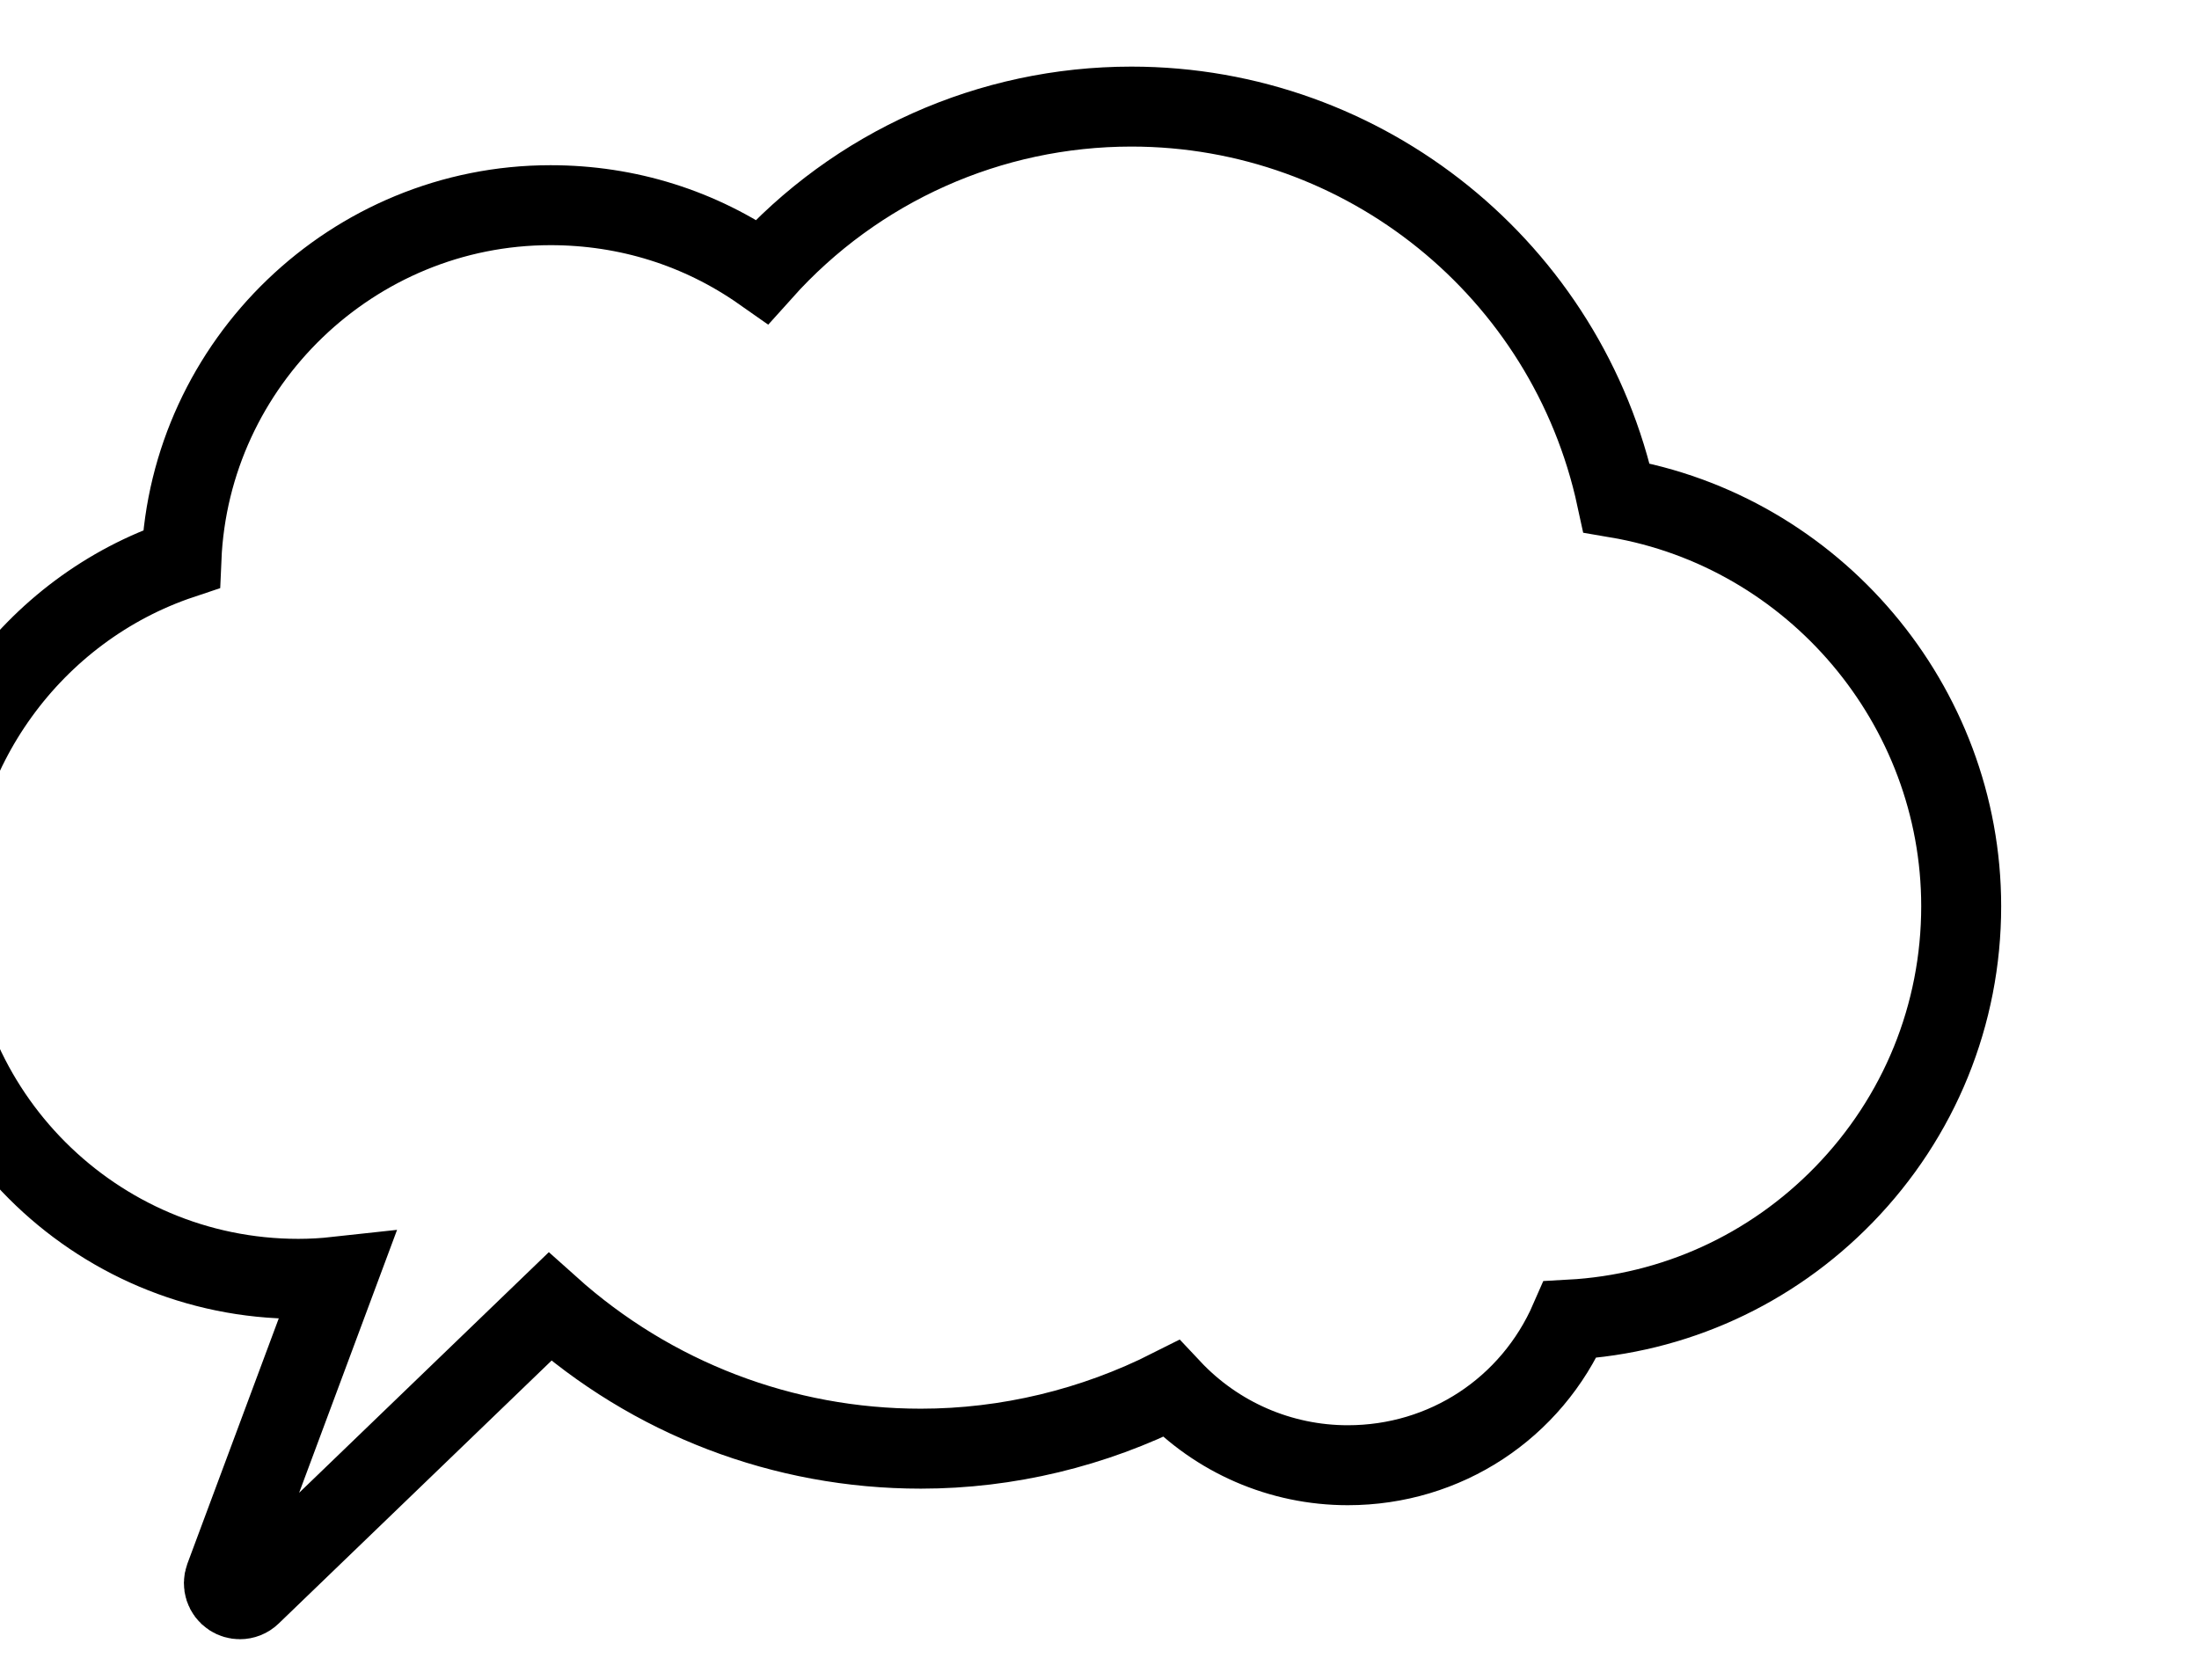
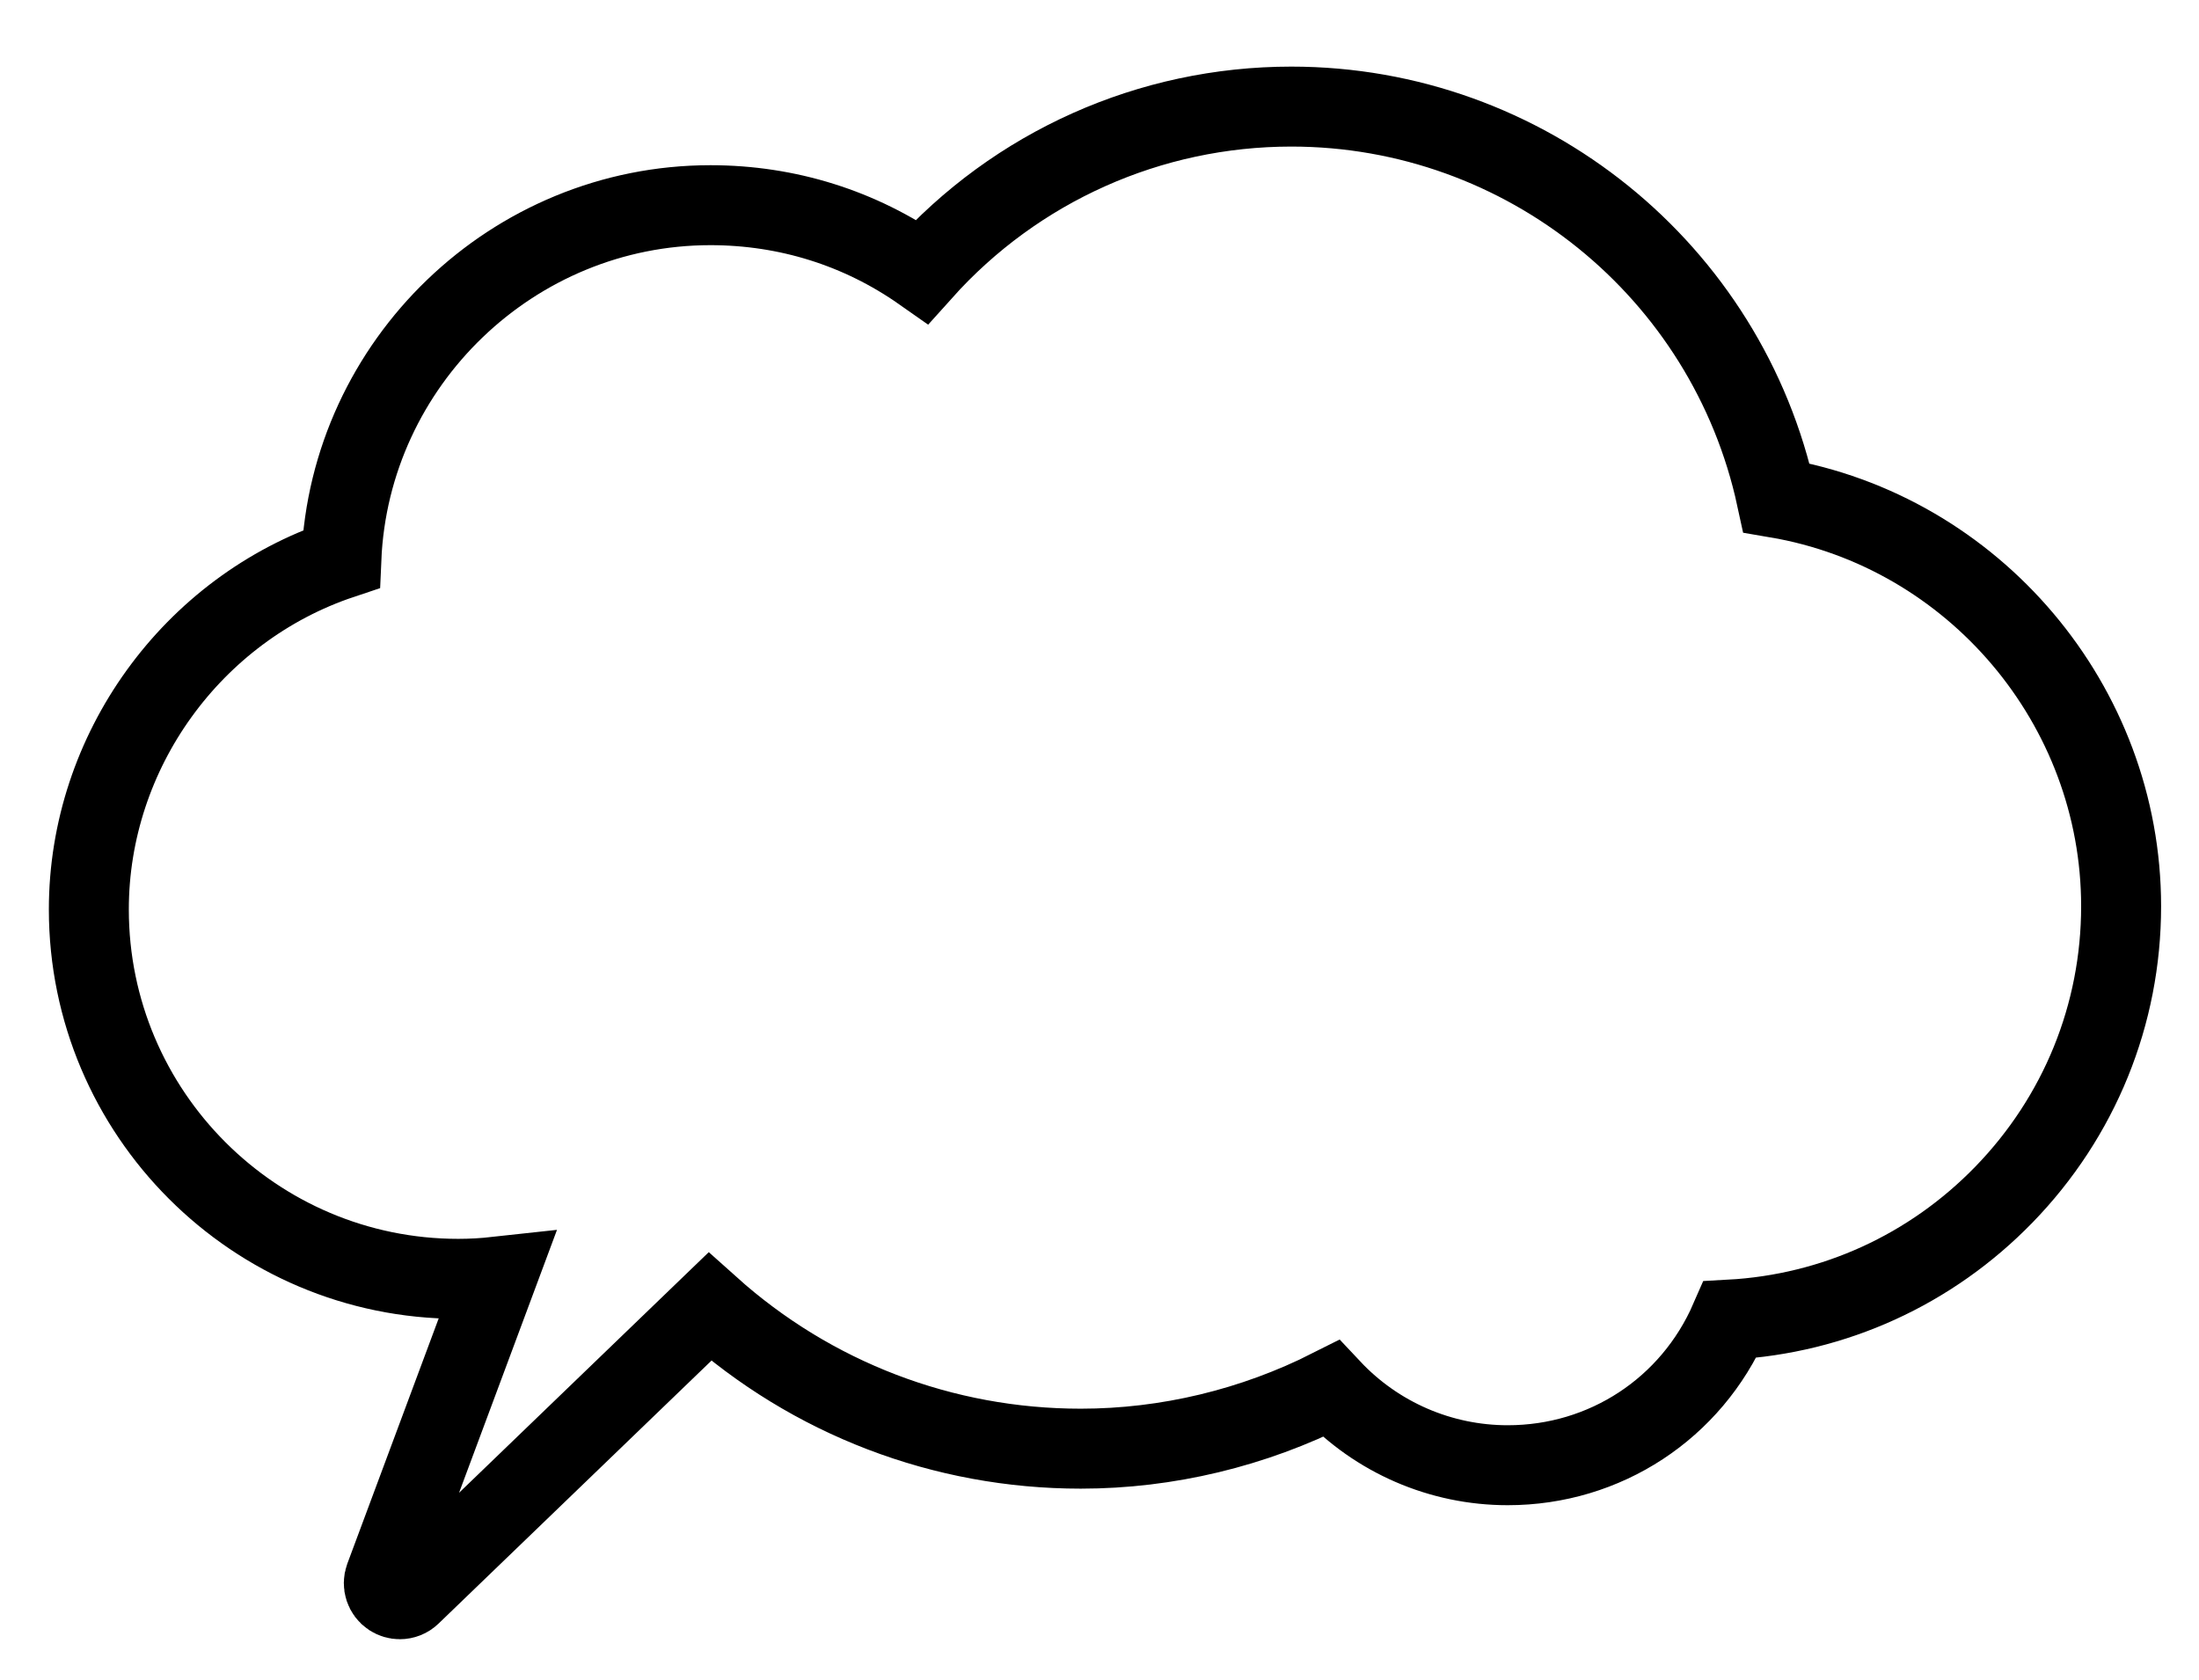
<svg xmlns="http://www.w3.org/2000/svg" width="275" height="210">
-   <path d="m30 200c-.38 0-.76-.11-1.1-.33-.78-.51-1.1-1.5-.78-2.37l14.02-37.64c-1.64.18-3.25.27-4.83.27-25.47 0-46.2-20.72-46.2-46.2 0-19.77 12.92-37.59 31.58-43.83 1.04-24.52 21.44-44.24 46.16-44.24 9.6 0 18.71 2.86 26.46 8.3 11.77-13.14 28.5-20.63 46.18-20.63 29.24 0 54.52 20.49 60.67 48.93 24.67 4.19 43.1 25.89 43.1 51.07 0 13.54-5.21 26.35-14.67 36.08-9.13 9.39-21.25 14.91-34.24 15.62-4.84 11.11-15.61 18.21-27.8 18.21-8.4 0-16.37-3.47-22.1-9.57-9.71 4.91-20.49 7.5-31.29 7.5-17.22 0-33.62-6.29-46.4-17.75l-37.38 36.02c-.38.37-.88.56-1.39.56Z" stroke="black" stroke-width="10" fill="none" />
+   <path d="m50 200c-.38 0-.76-.11-1.1-.33-.78-.51-1.1-1.5-.78-2.37l14.02-37.64c-1.64.18-3.25.27-4.83.27-25.47 0-46.2-20.72-46.2-46.2 0-19.77 12.92-37.59 31.58-43.83 1.04-24.52 21.44-44.24 46.16-44.24 9.6 0 18.71 2.86 26.46 8.3 11.77-13.14 28.5-20.63 46.18-20.63 29.24 0 54.52 20.49 60.67 48.93 24.67 4.19 43.1 25.89 43.1 51.07 0 13.54-5.21 26.35-14.67 36.08-9.13 9.39-21.25 14.91-34.24 15.62-4.84 11.11-15.61 18.21-27.8 18.21-8.4 0-16.37-3.47-22.1-9.57-9.71 4.91-20.49 7.5-31.29 7.5-17.22 0-33.62-6.29-46.4-17.75l-37.38 36.02c-.38.37-.88.56-1.39.56Z" stroke="black" stroke-width="10" fill="none" />
</svg>
